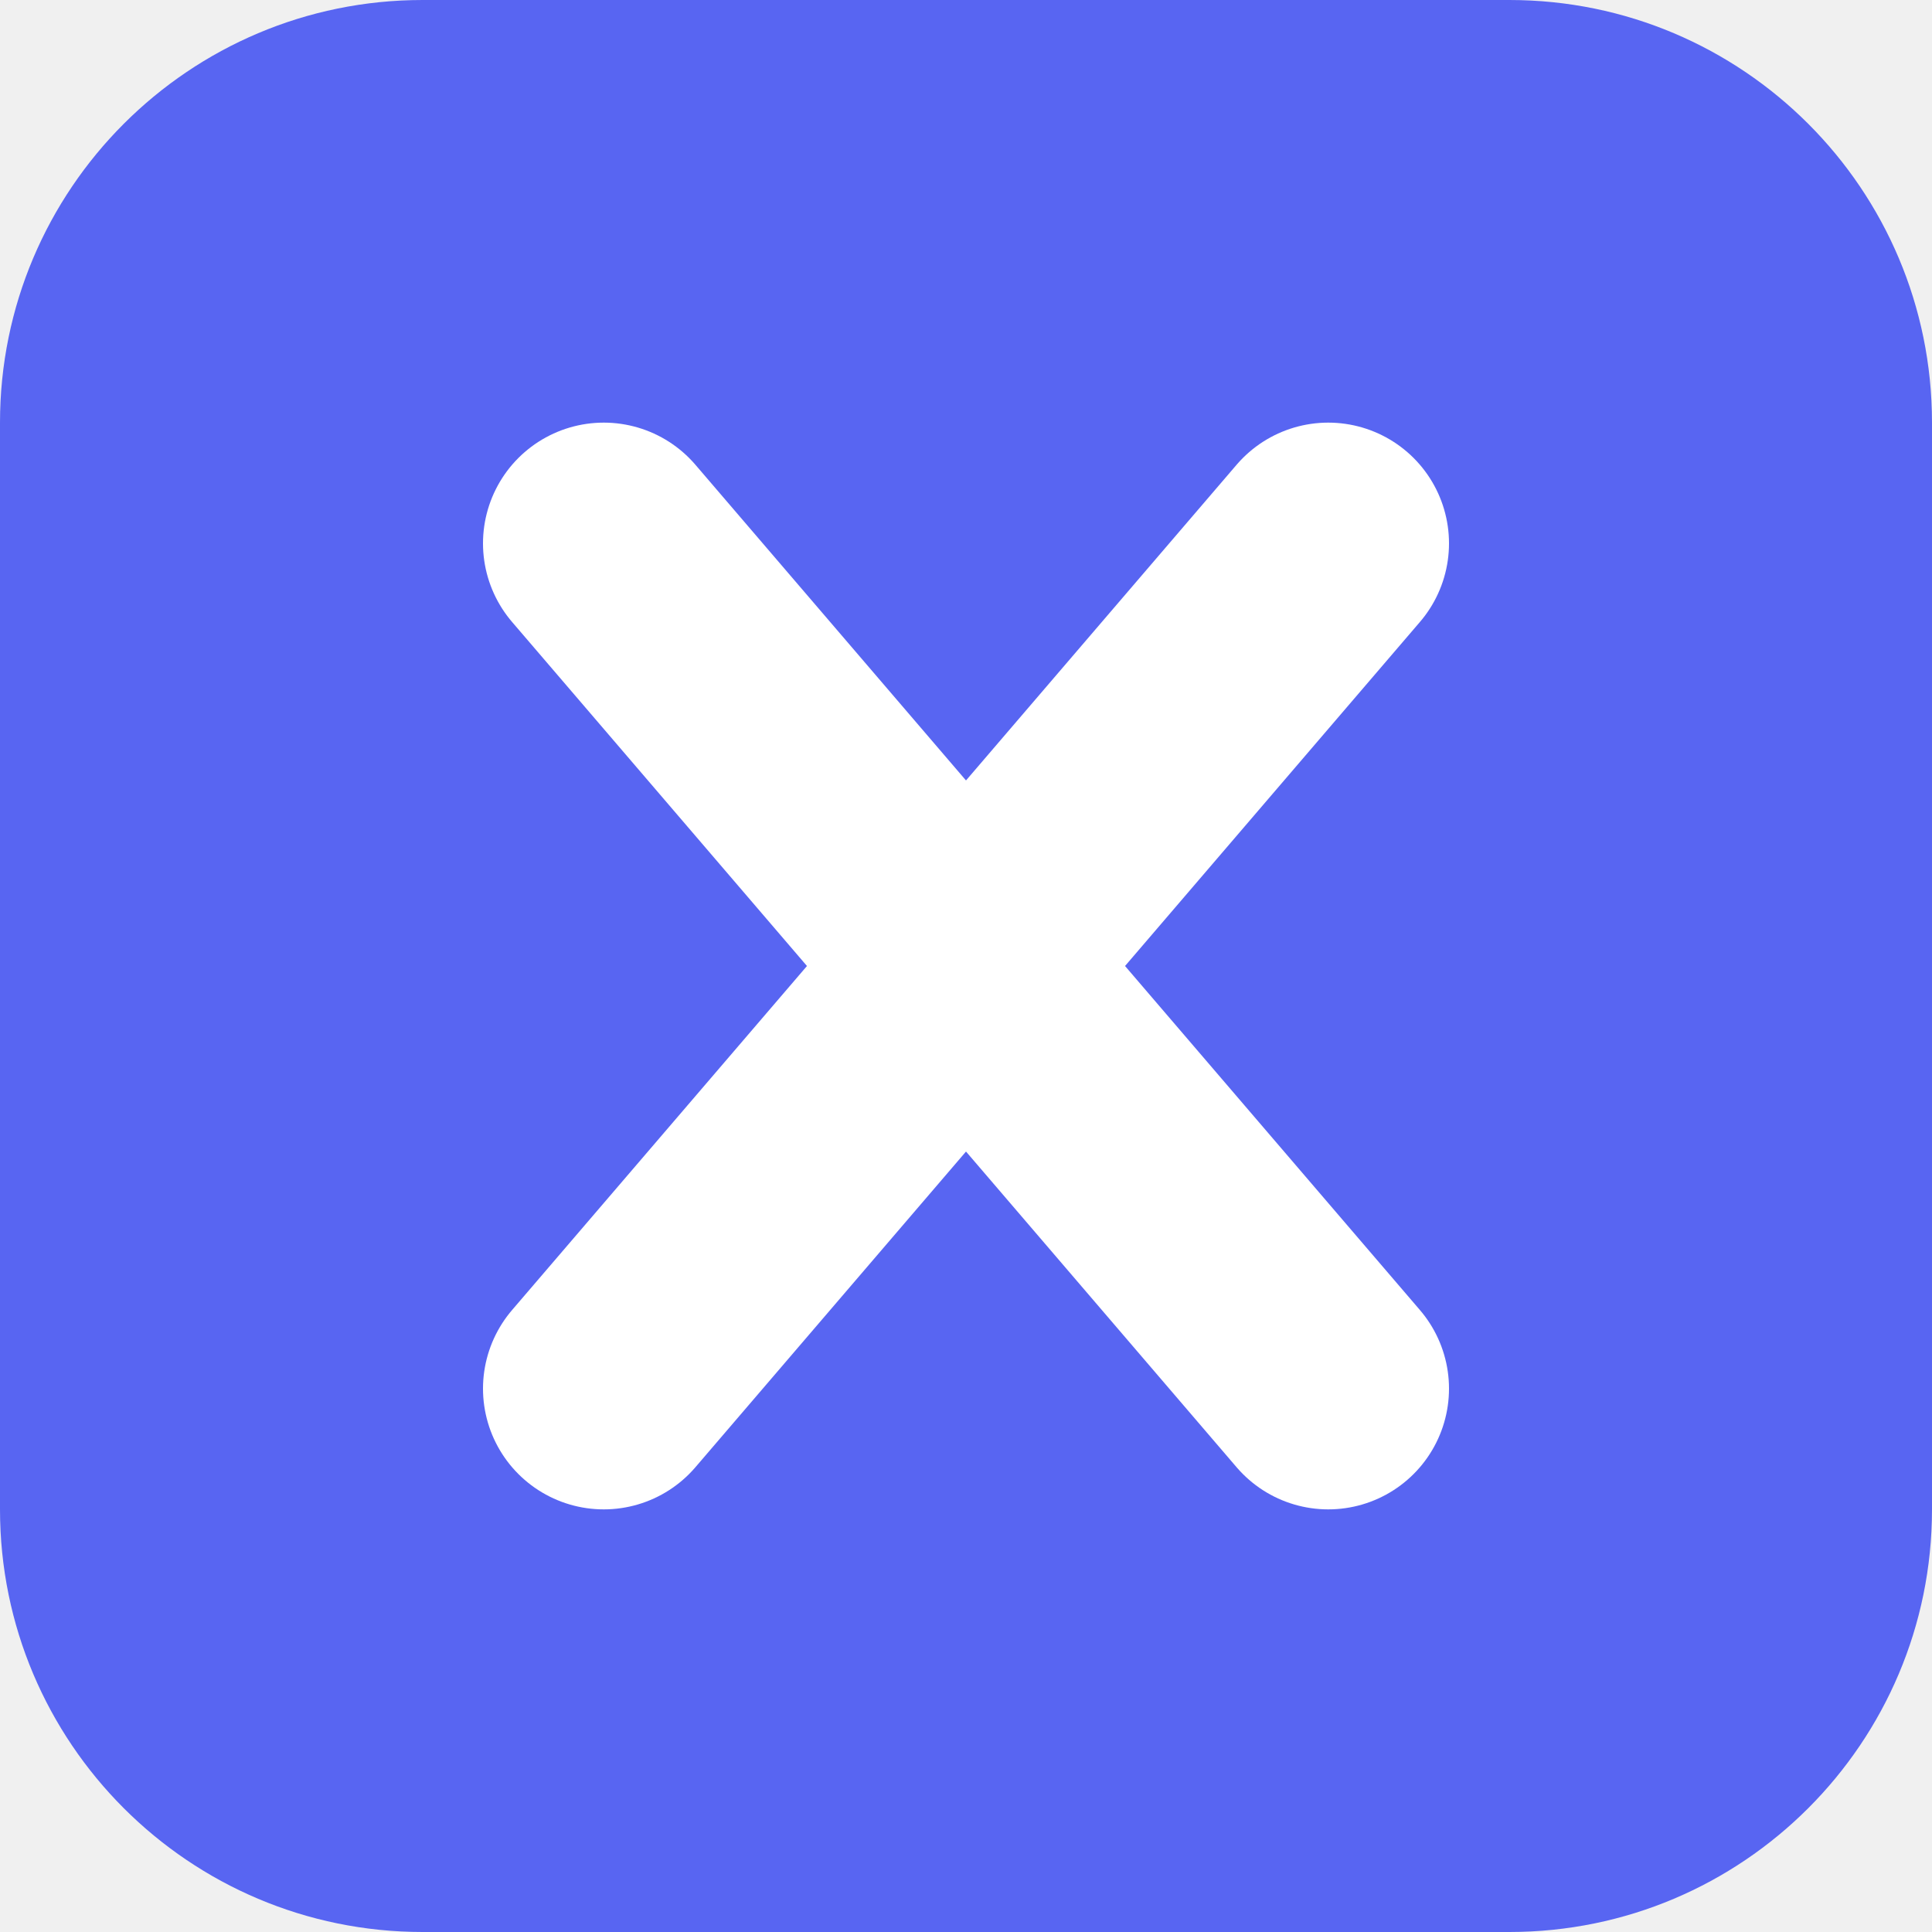
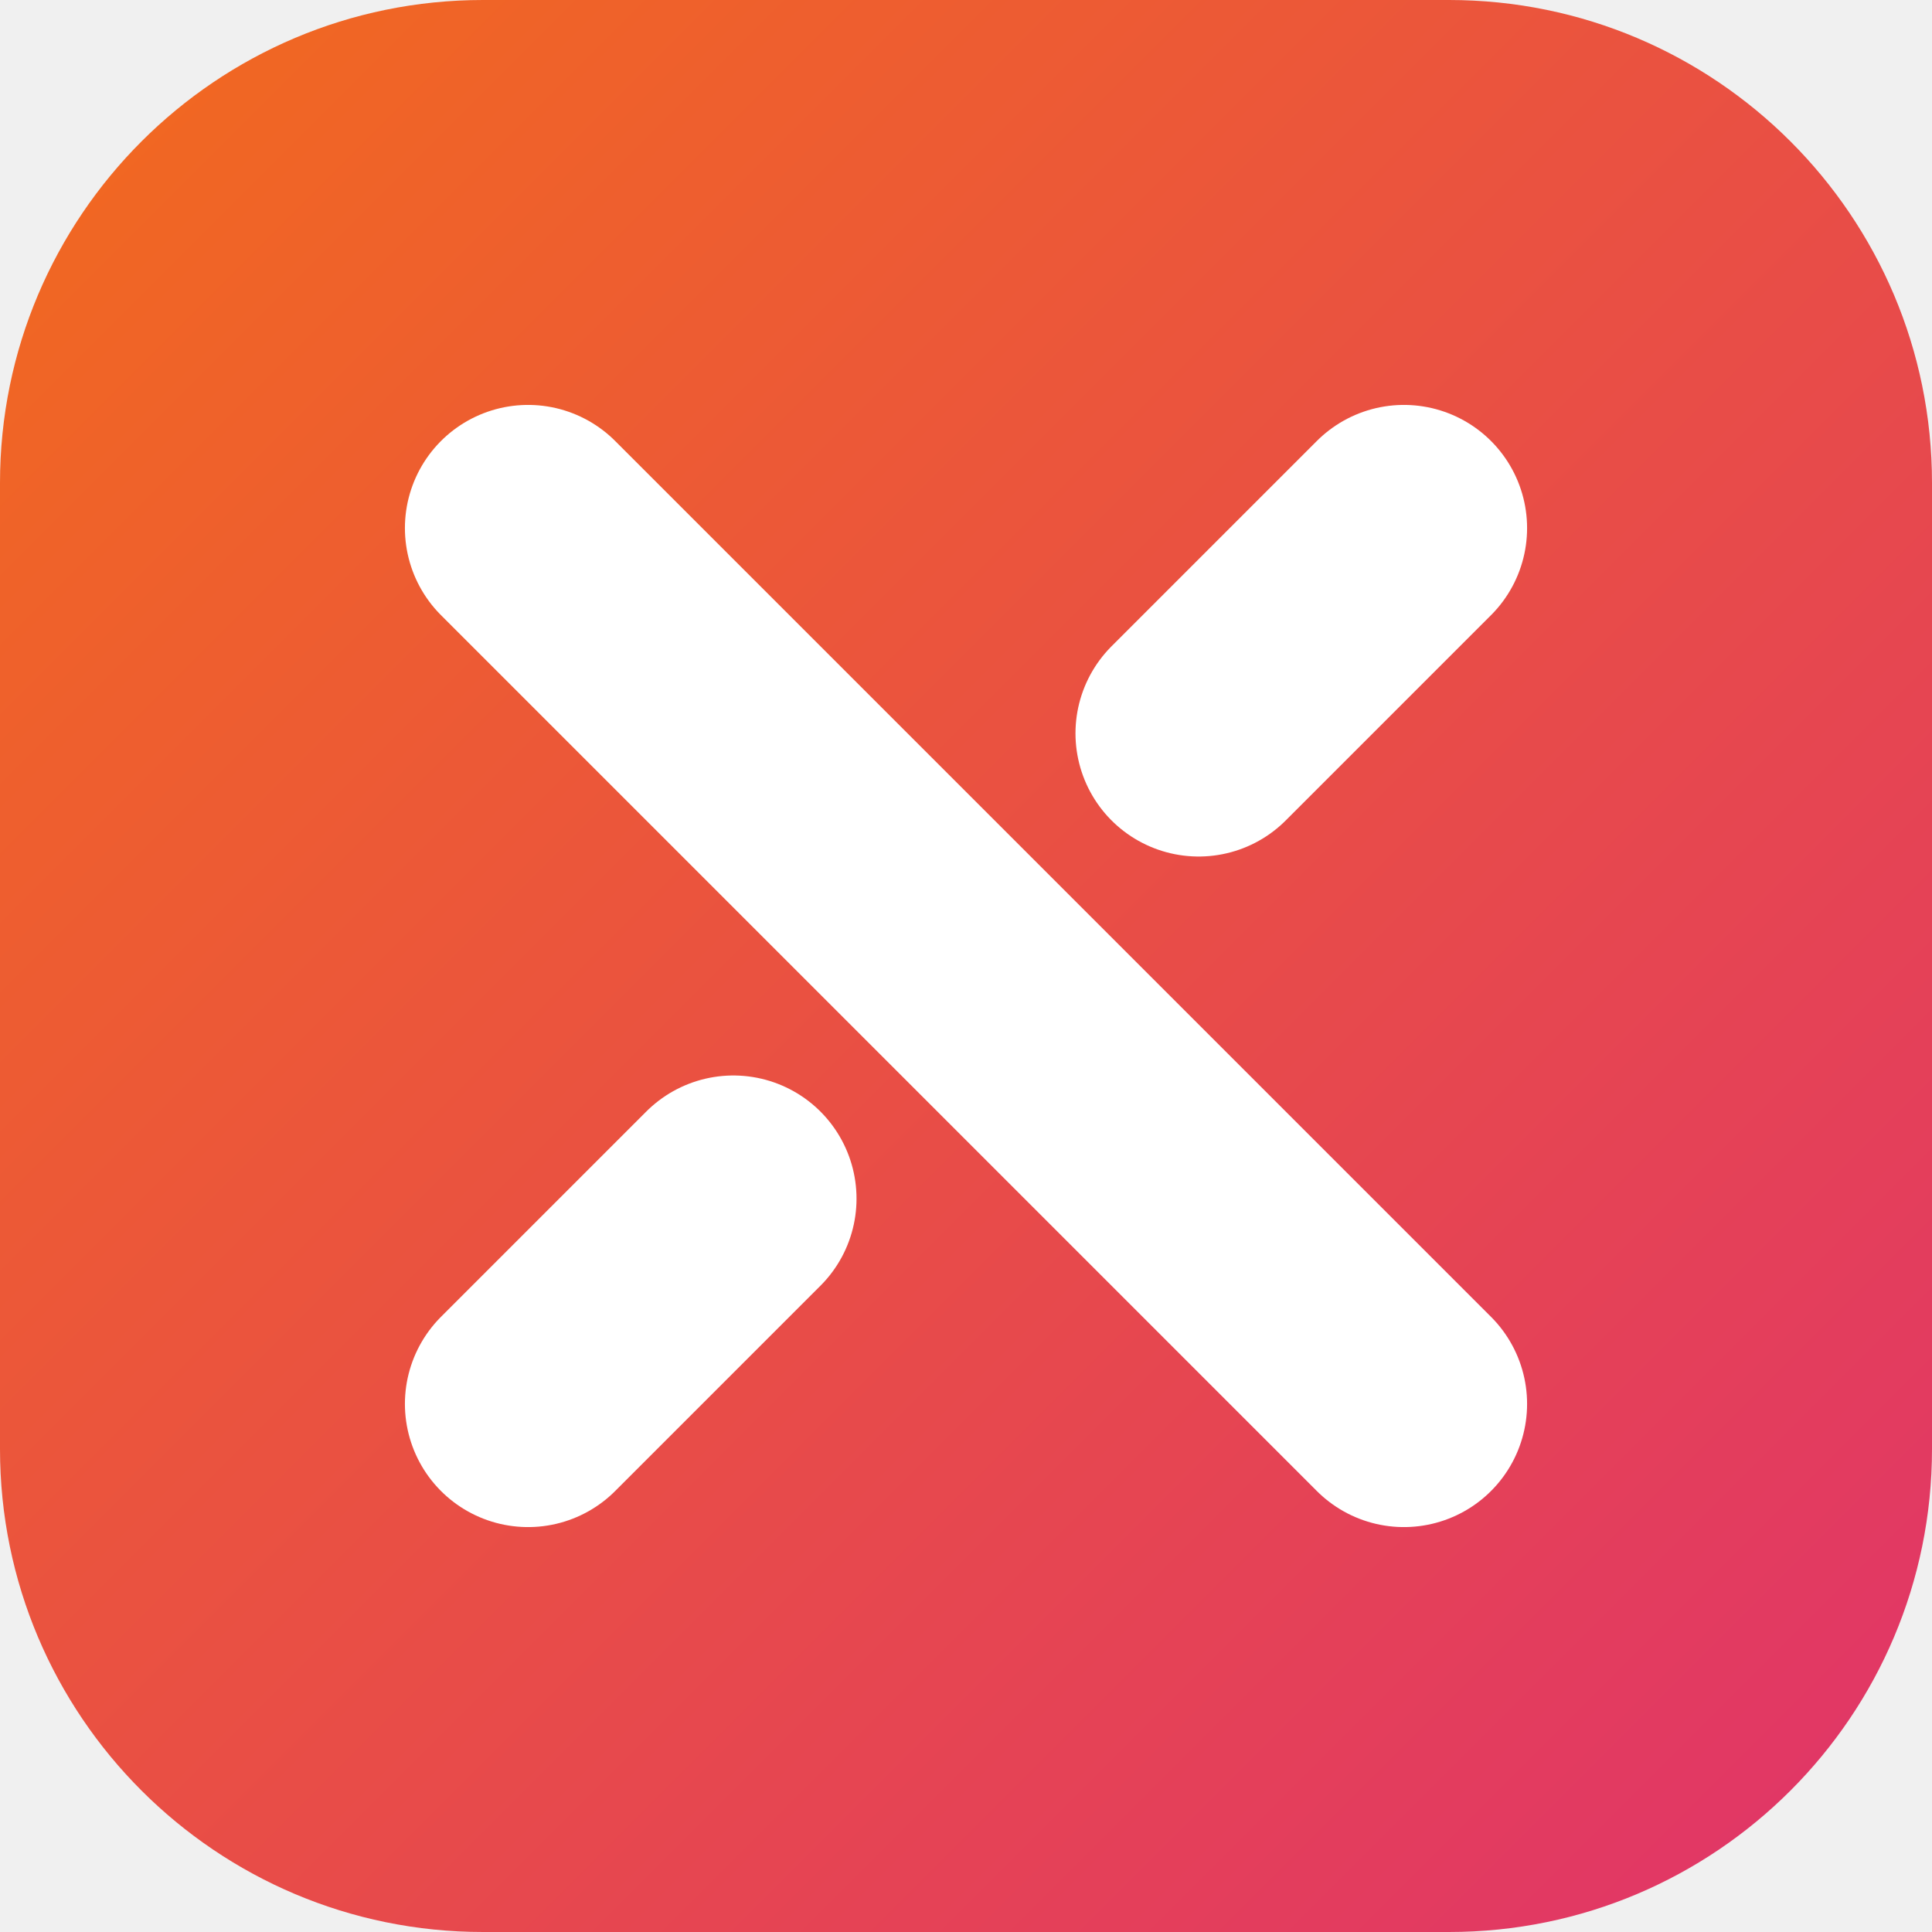
- <svg xmlns="http://www.w3.org/2000/svg" viewBox="0 0 64 64">
-   <rect width="64" height="64" rx="14" fill="#5865f2" />
-   <path d="M20 18 L44 46 M44 18 L20 46" stroke="#fff" stroke-width="8" stroke-linecap="round" />
+ <svg xmlns="http://www.w3.org/2000/svg" viewBox="0 0 100 100">
+   <defs>
+     <linearGradient id="g" x1="0" y1="0" x2="1" y2="1">
+       <stop offset="0" stop-color="#f26b1d" />
+       <stop offset="1" stop-color="#e0336b" />
+     </linearGradient>
+   </defs>
+   <rect width="100" height="100" rx="25" fill="url(#g)" />
+   <g transform="translate(16 16) scale(1.416667)">
+     <g fill="none" stroke="#ffffff" stroke-width="9" stroke-linecap="round">
+       <path d="M8 8 L40 40" />
+       <path d="M40 8 L32.5 15.5 M15.5 32.5 L8 40" />
+     </g>
+   </g>
</svg>
